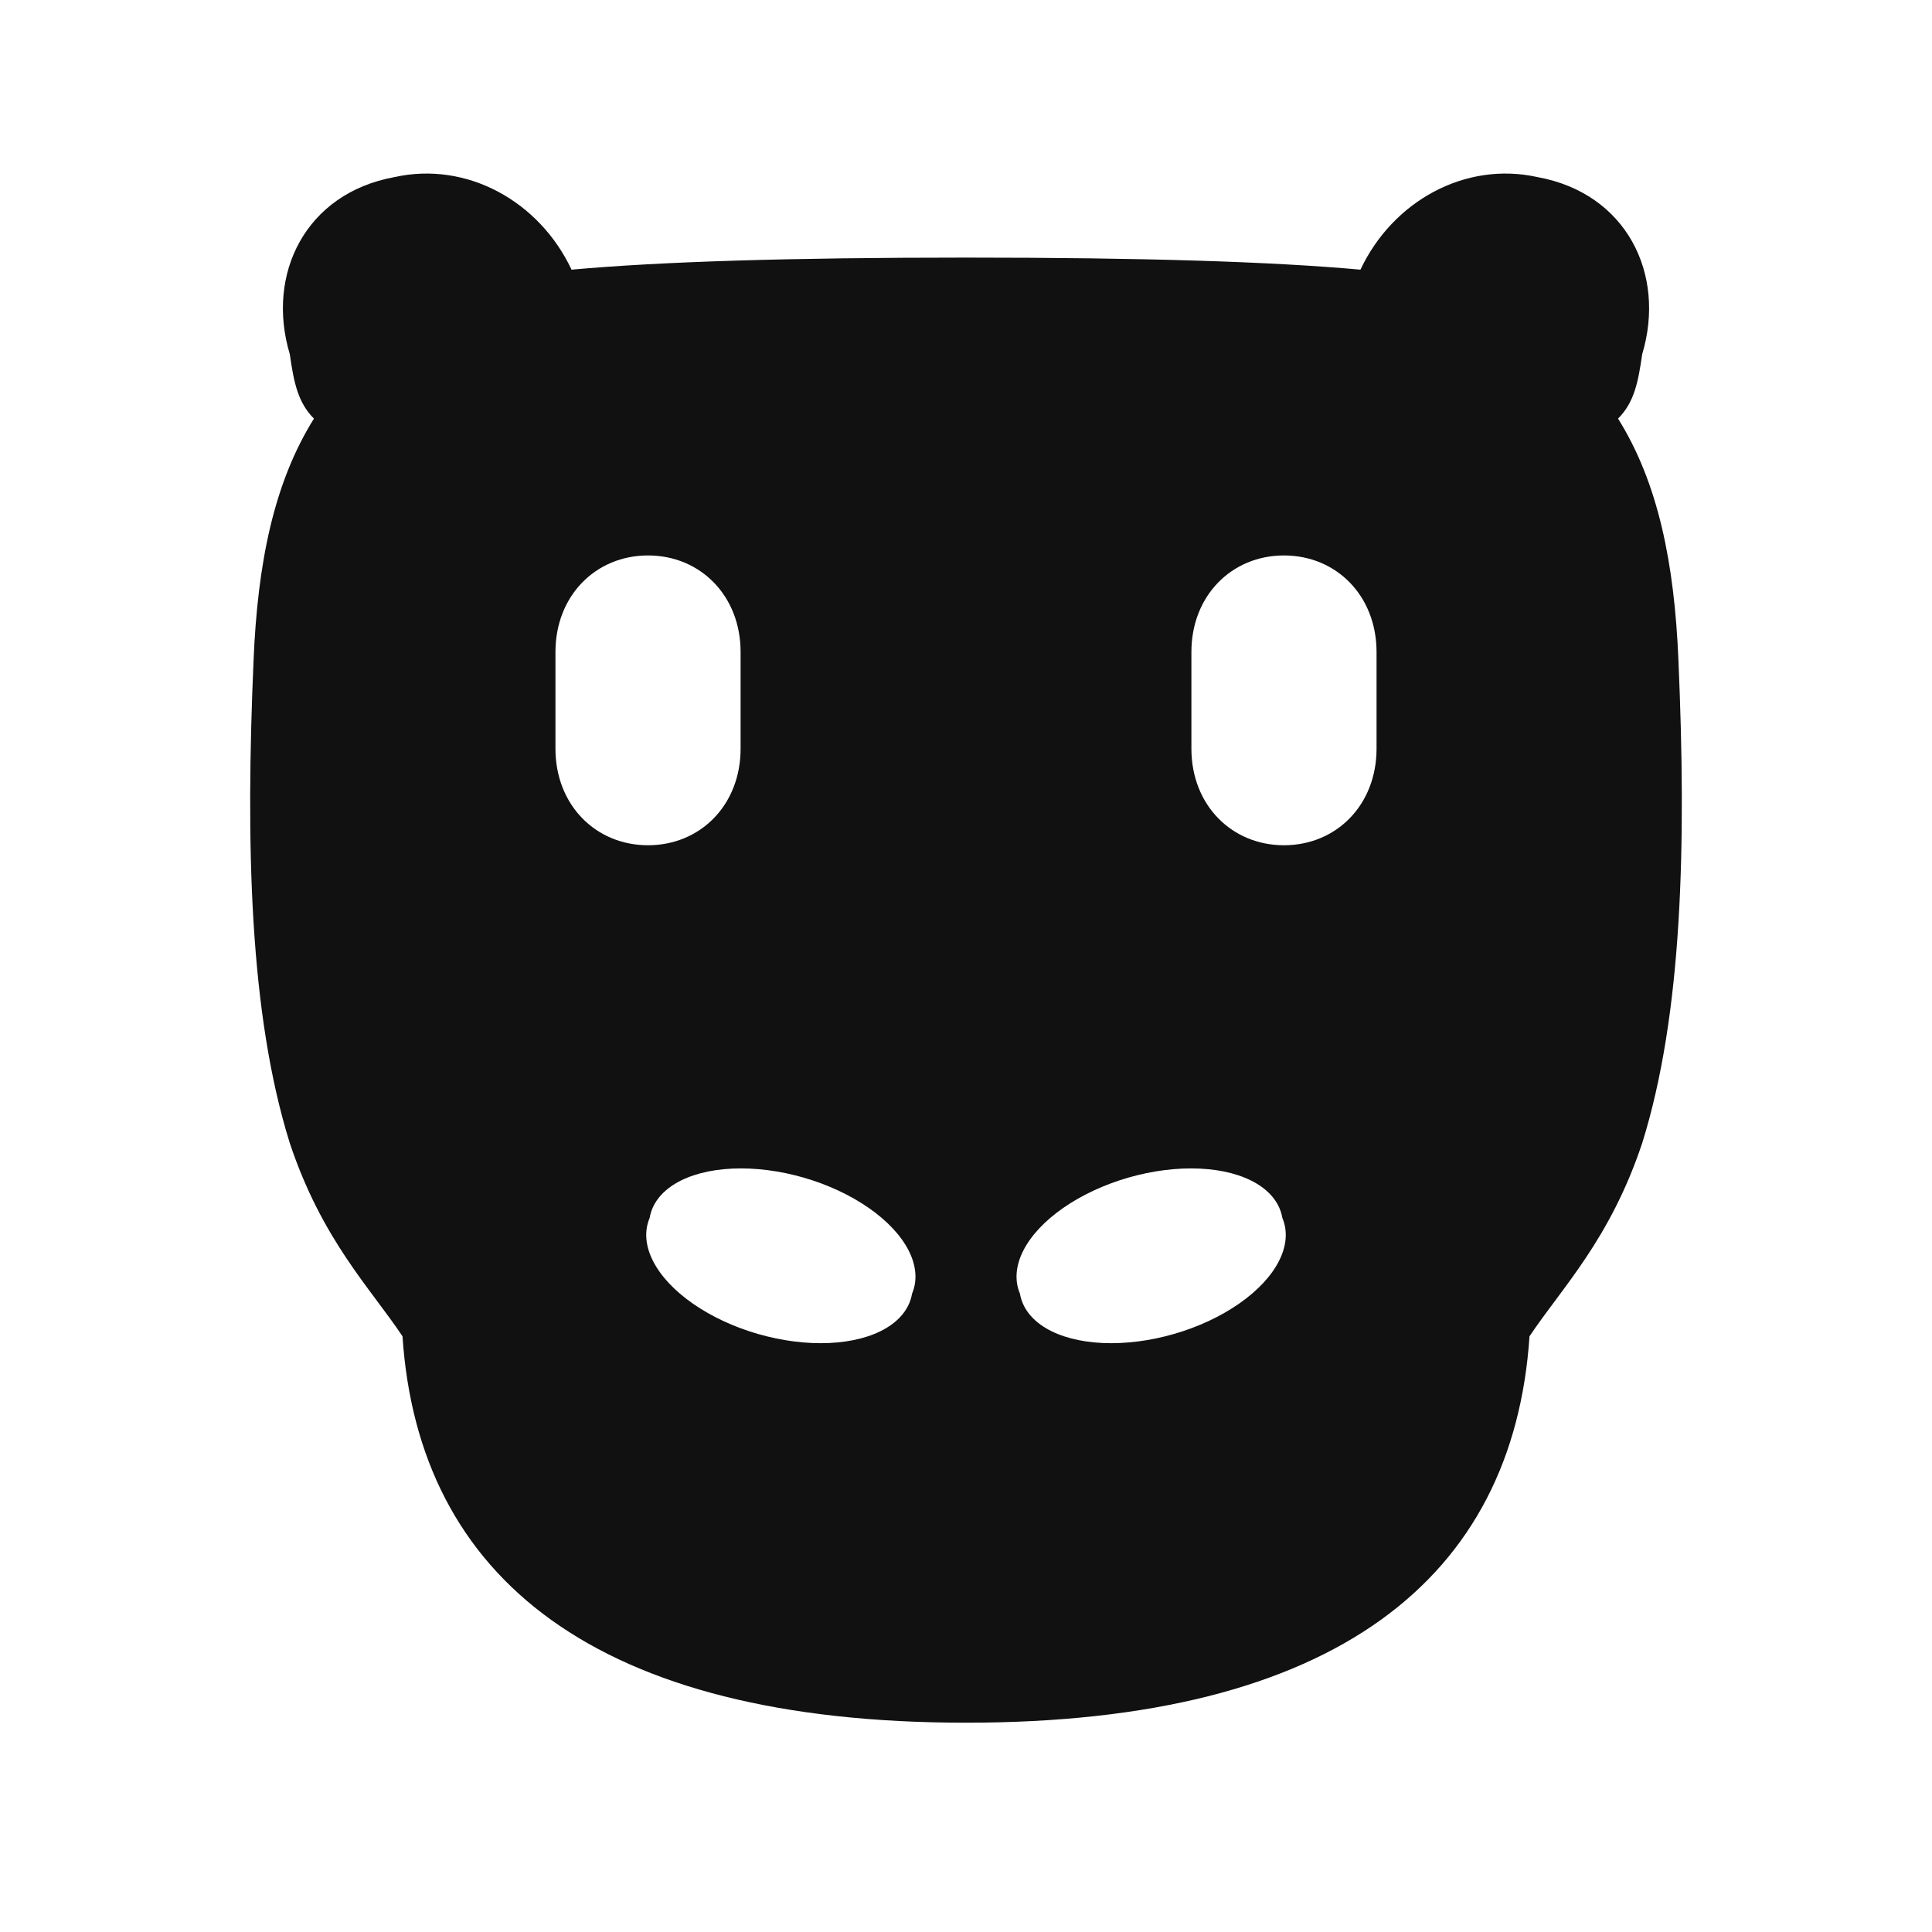
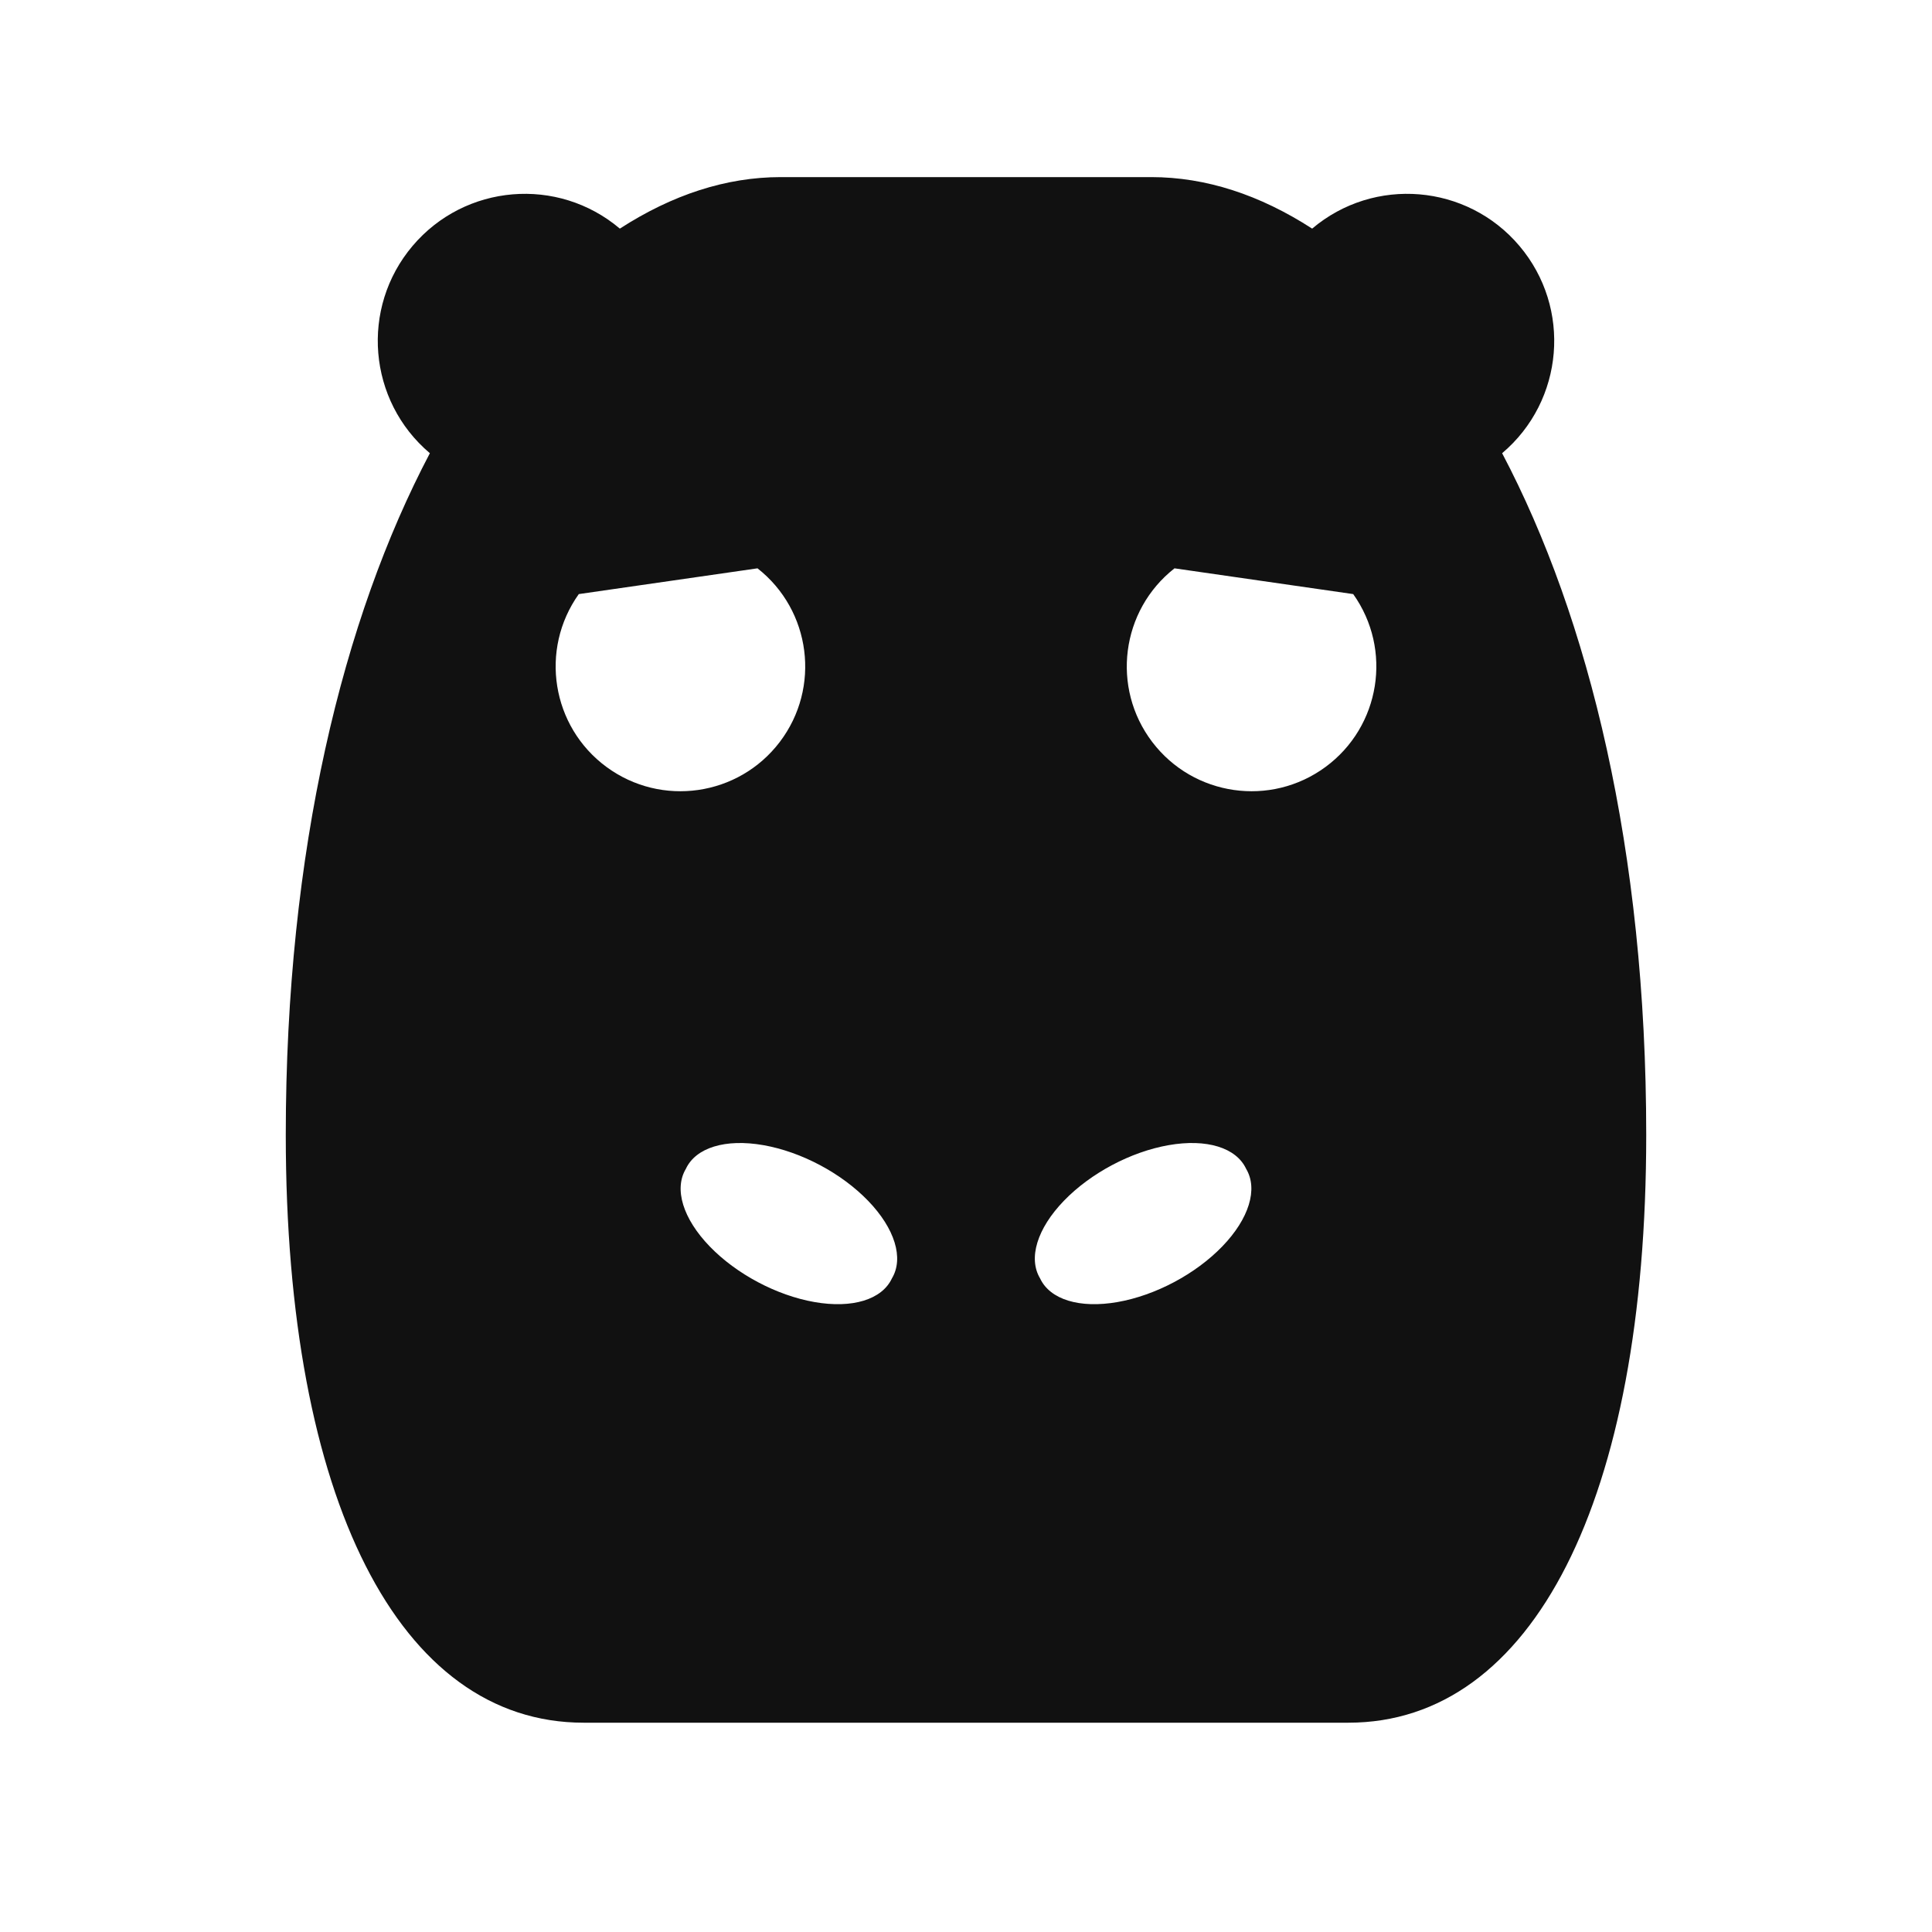
<svg xmlns="http://www.w3.org/2000/svg" viewBox="0 0 24 24" width="240" height="240">
-   <path fill="#111111" fill-rule="evenodd" d="M 12 3.2 C 14.2 3.2 15.8 3.25 16.9 3.35 C 17.3 2.5 18.2 2.0 19.1 2.2 C 20.2 2.4 20.7 3.4 20.4 4.4 C 20.35 4.75 20.3 5.0 20.1 5.2 C 20.6 6.0 20.8 7.0 20.85 8.2 C 20.95 10.5 20.9 12.6 20.4 14.2 C 20.0 15.4 19.4 16.0 19.0 16.6 C 18.8 19.6 16.6 21.4 12 21.4 C 7.4 21.4 5.2 19.6 5.0 16.6 C 4.6 16.0 4.0 15.4 3.6 14.2 C 3.1 12.6 3.05 10.5 3.15 8.2 C 3.2 7.0 3.4 6.0 3.9 5.2 C 3.7 5.0 3.65 4.75 3.6 4.4 C 3.3 3.4 3.8 2.4 4.9 2.2 C 5.8 2.0 6.7 2.5 7.1 3.35 C 8.2 3.25 9.8 3.2 12 3.2 Z M 6.9 8.1 C 6.9 7.4 7.4 6.9 8.05 6.9 C 8.7 6.9 9.2 7.4 9.2 8.1 L 9.2 9.3 C 9.2 10.0 8.7 10.5 8.05 10.5 C 7.4 10.5 6.9 10.0 6.9 9.3 Z M 14.8 8.1 C 14.8 7.4 15.3 6.9 15.95 6.9 C 16.6 6.9 17.1 7.4 17.1 8.1 L 17.1 9.3 C 17.1 10.0 16.6 10.5 15.95 10.5 C 15.3 10.5 14.8 10.0 14.8 9.3 Z M 8.07 15.13 A 1.7 0.95 16 1 0 11.33 16.07 A 1.7 0.95 16 1 0 8.07 15.13 Z M 12.67 16.07 A 1.7 0.95 -16 1 0 15.93 15.13 A 1.7 0.95 -16 1 0 12.67 16.07 Z" />
+   <path fill="#111111" fill-rule="evenodd" d="M 9.7 2.2 L 14.3 2.2 C 14.98 2.2 15.65 2.42 16.3 2.84 A 1.65 1.65 0 1 1 18.66 5.63 C 19.74 7.68 20.45 10.56 20.45 14.1 C 20.45 18.63 19.04 21.4 16.75 21.4 L 7.25 21.4 C 4.96 21.4 3.55 18.63 3.55 14.1 C 3.55 10.56 4.26 7.68 5.34 5.63 A 1.65 1.65 0 1 1 7.7 2.84 C 8.35 2.42 9.02 2.2 9.7 2.2 Z M 9.41 7.06 L 7.19 7.38 A 1.55 1.55 0 1 0 9.41 7.06 Z M 14.59 7.06 L 16.81 7.38 A 1.55 1.55 0 1 1 14.59 7.06 Z M 8.52 14.52 A 1.45 0.8 28 1 0 11.08 15.88 A 1.45 0.8 28 1 0 8.52 14.52 Z M 12.92 15.88 A 1.45 0.8 -28 1 0 15.48 14.52 A 1.45 0.8 -28 1 0 12.92 15.88 Z" />
</svg>
